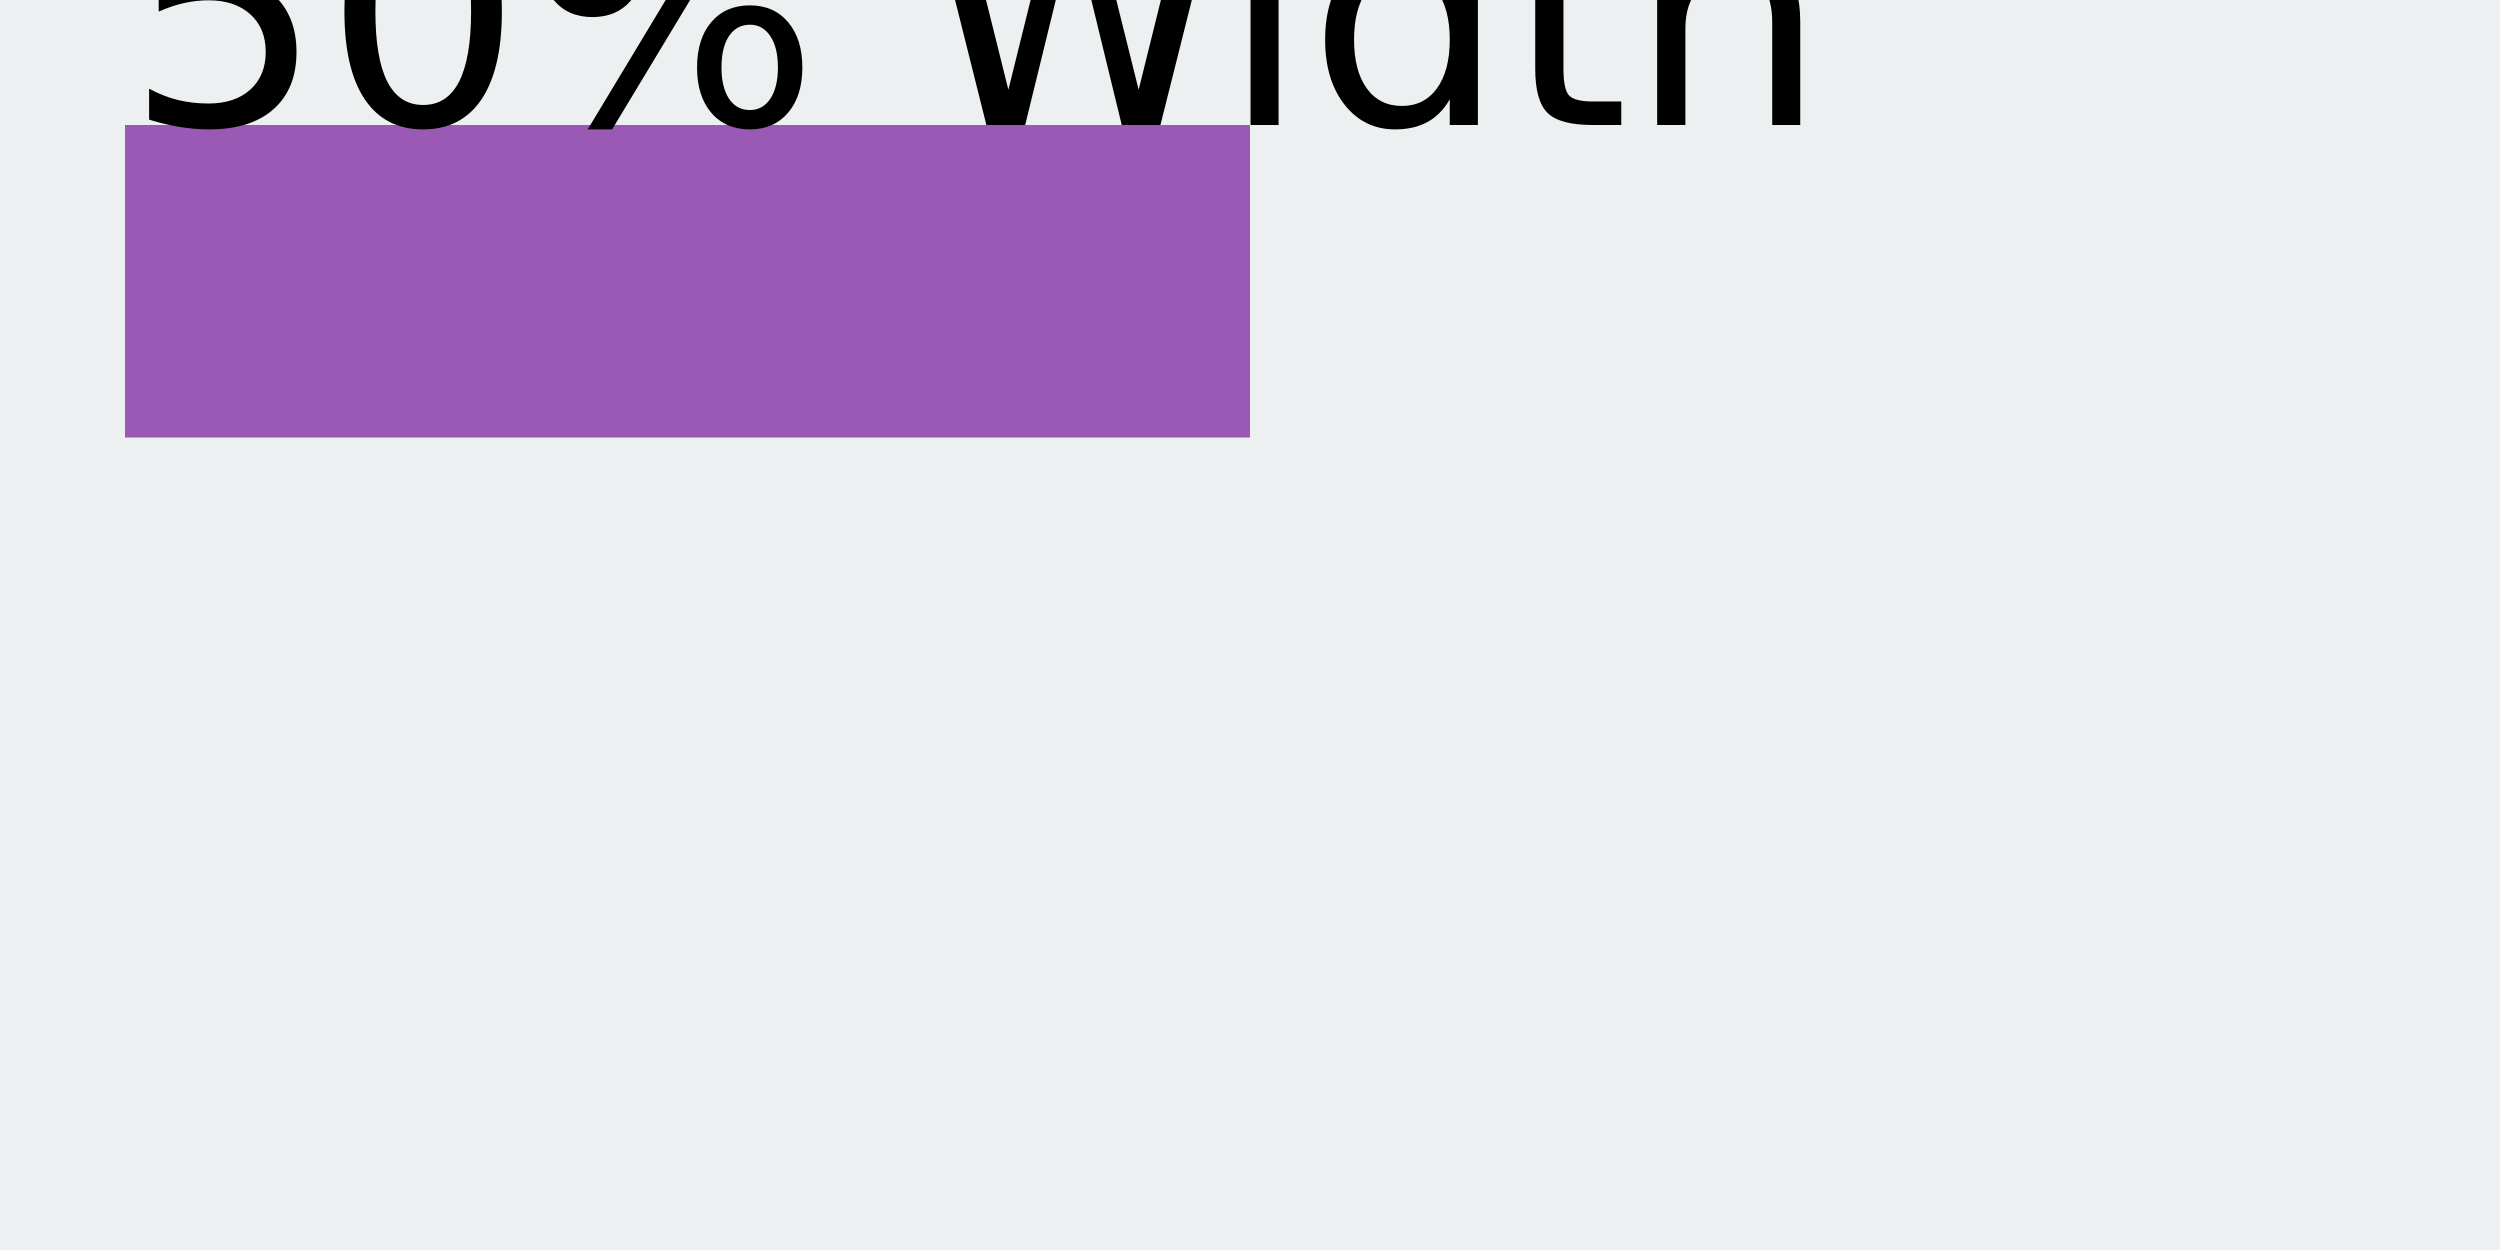
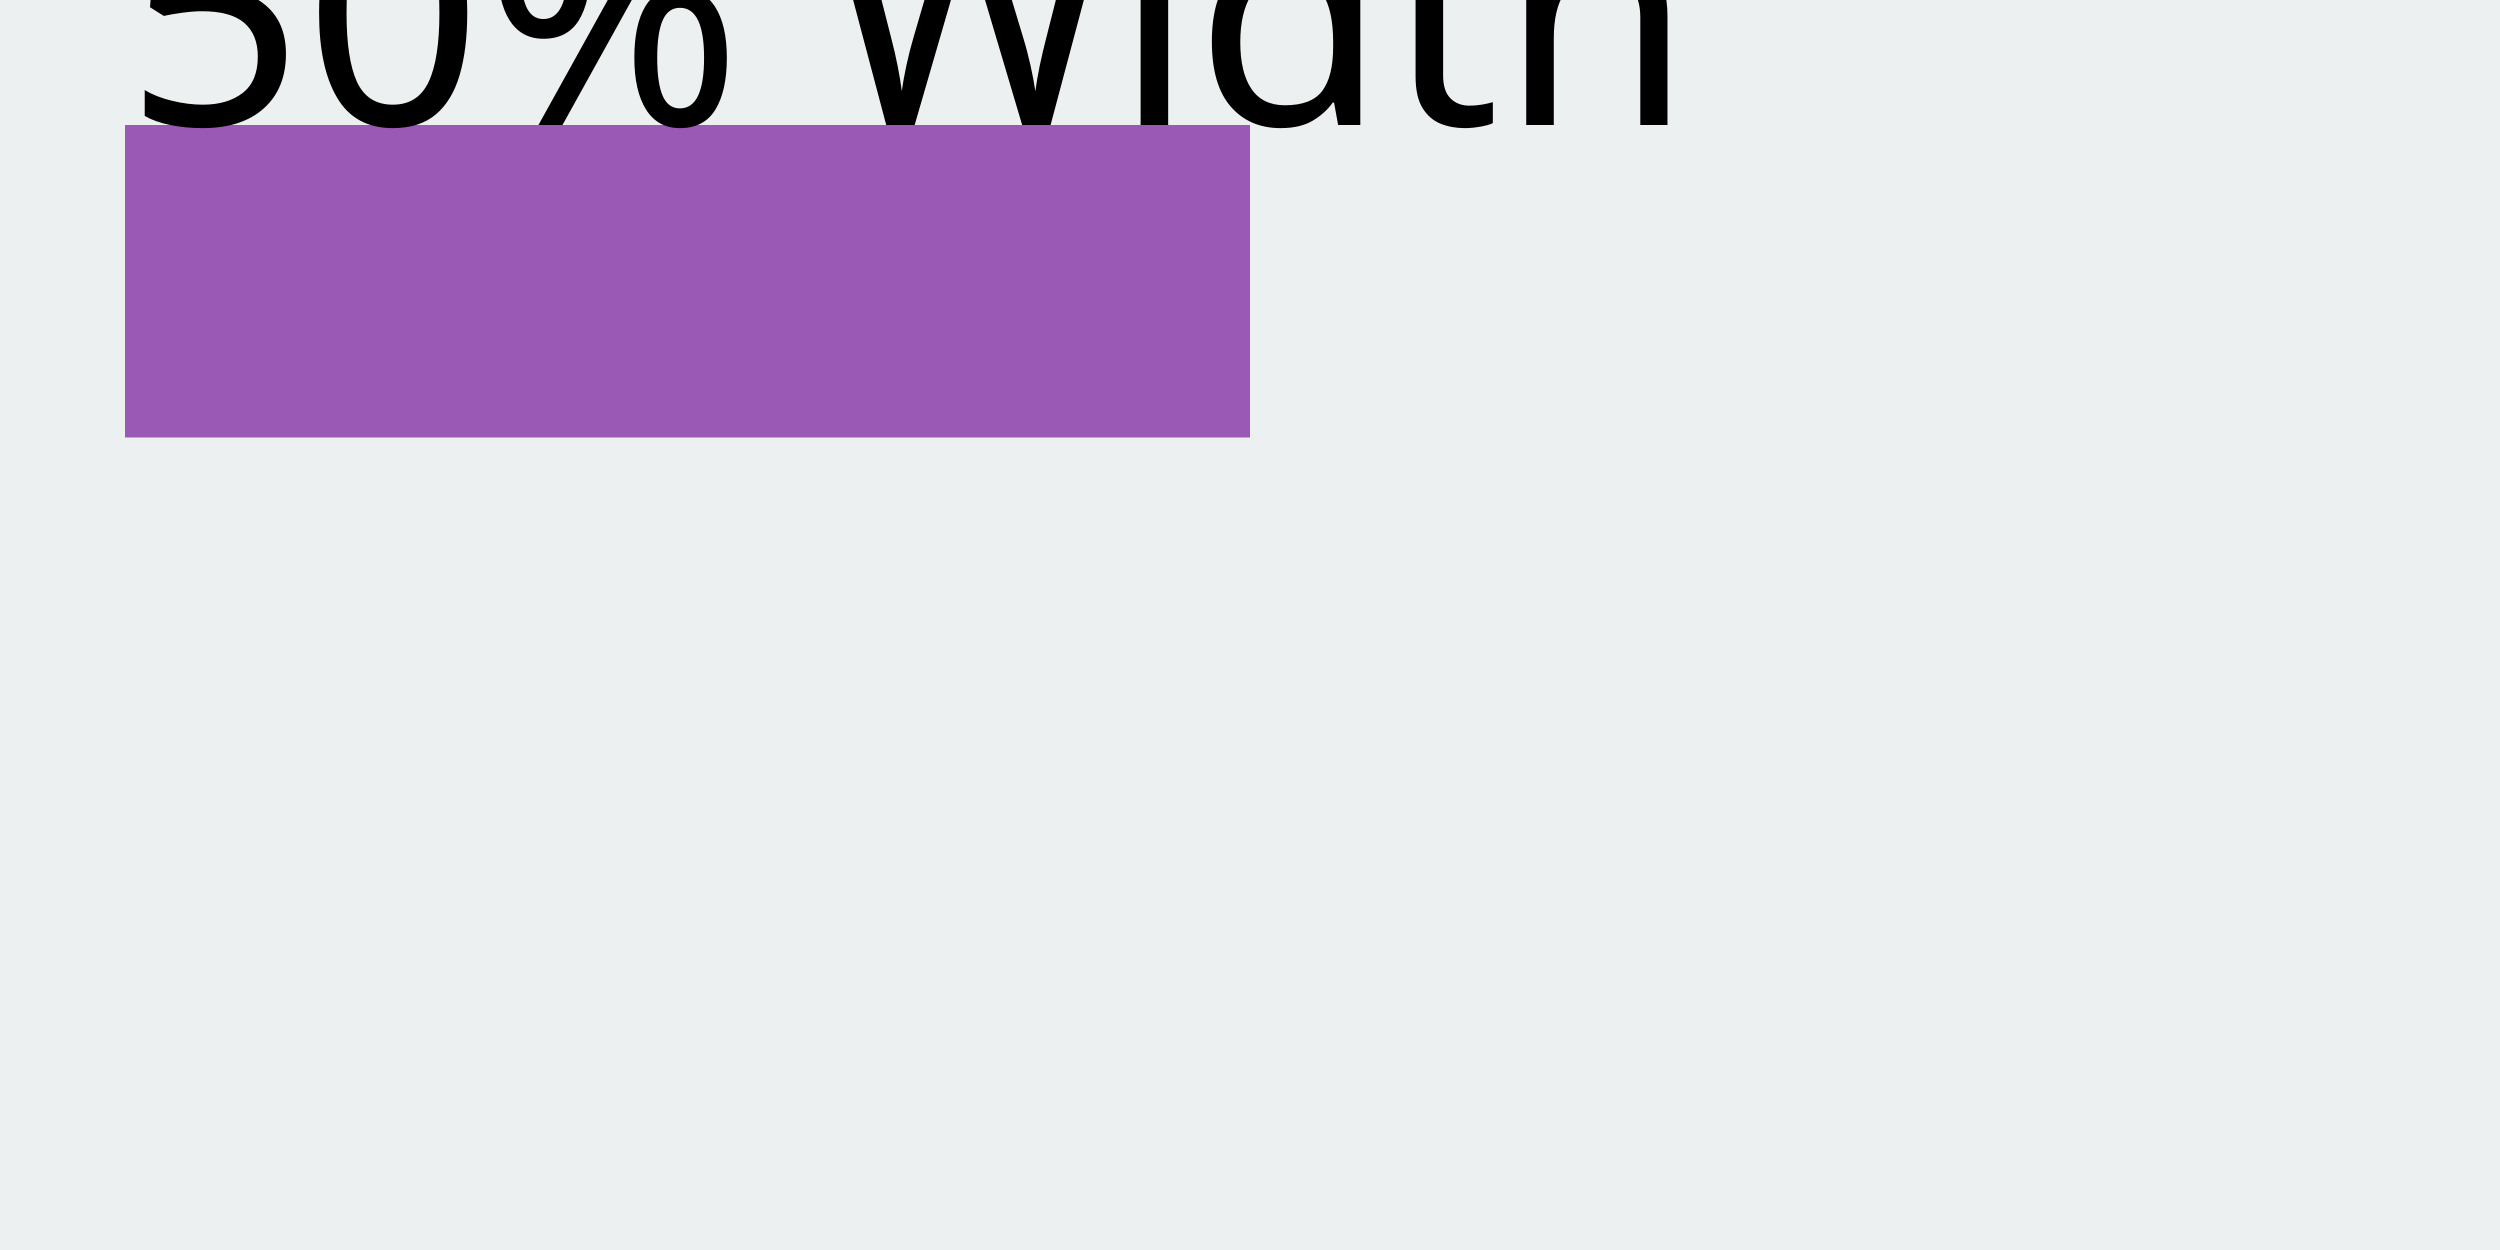
<svg xmlns="http://www.w3.org/2000/svg" width="400" height="200">
+   <defs>
+     <style type="text/css">@font-face {
+     font-family: 'pictex-InterVariable';
+     src: url('InterVariable.ttf');
+ }</style>
+   </defs>
  <rect fill-opacity="0" width="400" height="200" />
  <rect fill="#ECF0F1" width="400" height="200" />
  <rect fill="#9B59B6" transform="translate(20 20)" width="180" height="50" />
-   <text transform="translate(20 20)" font-size="50" font-family="DejaVu Sans" x="0, 31.812, 63.623, 111.133, 127.026, 175.366, 189.258, 220.996, 240.601, " y="46.411, ">
+   <text transform="translate(20 20)" font-size="50" font-family="pictex-InterVariable" x="0, 29.663, 61.206, 110.303, 124.365, 173.633, 185.742, 217.09, 233.447, " y="48.438, ">
			50% Width
	</text>
</svg>
